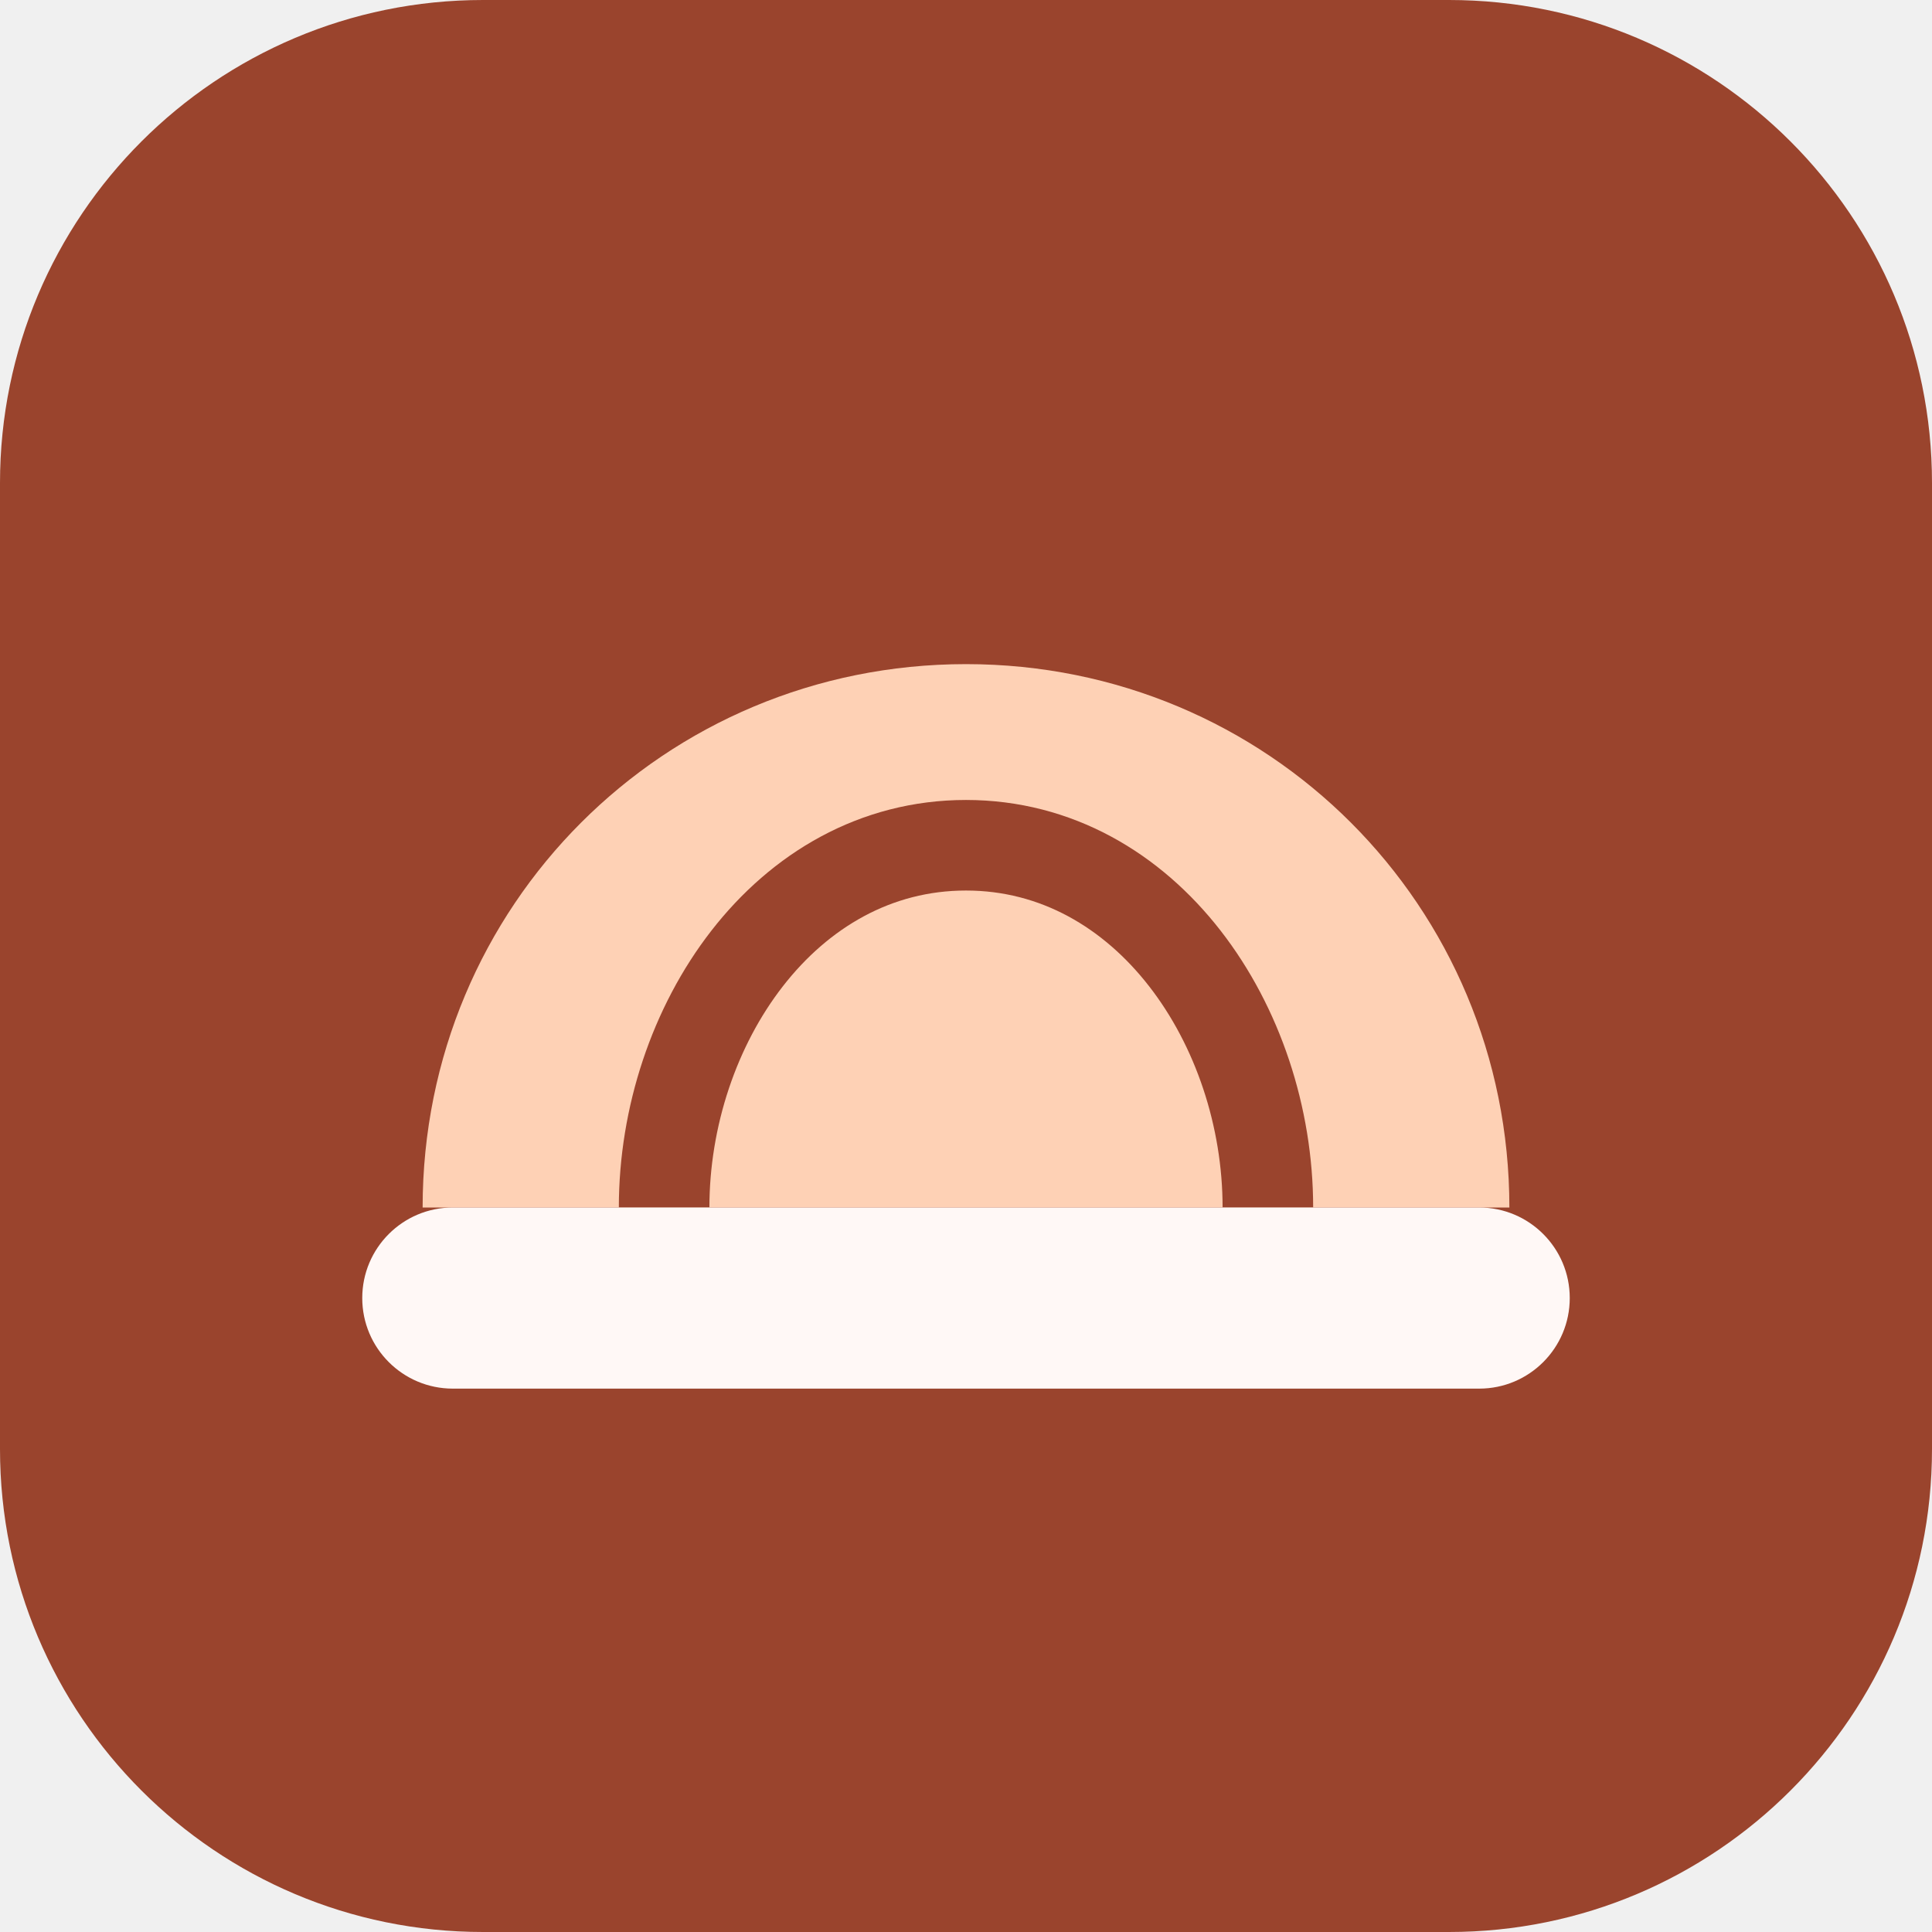
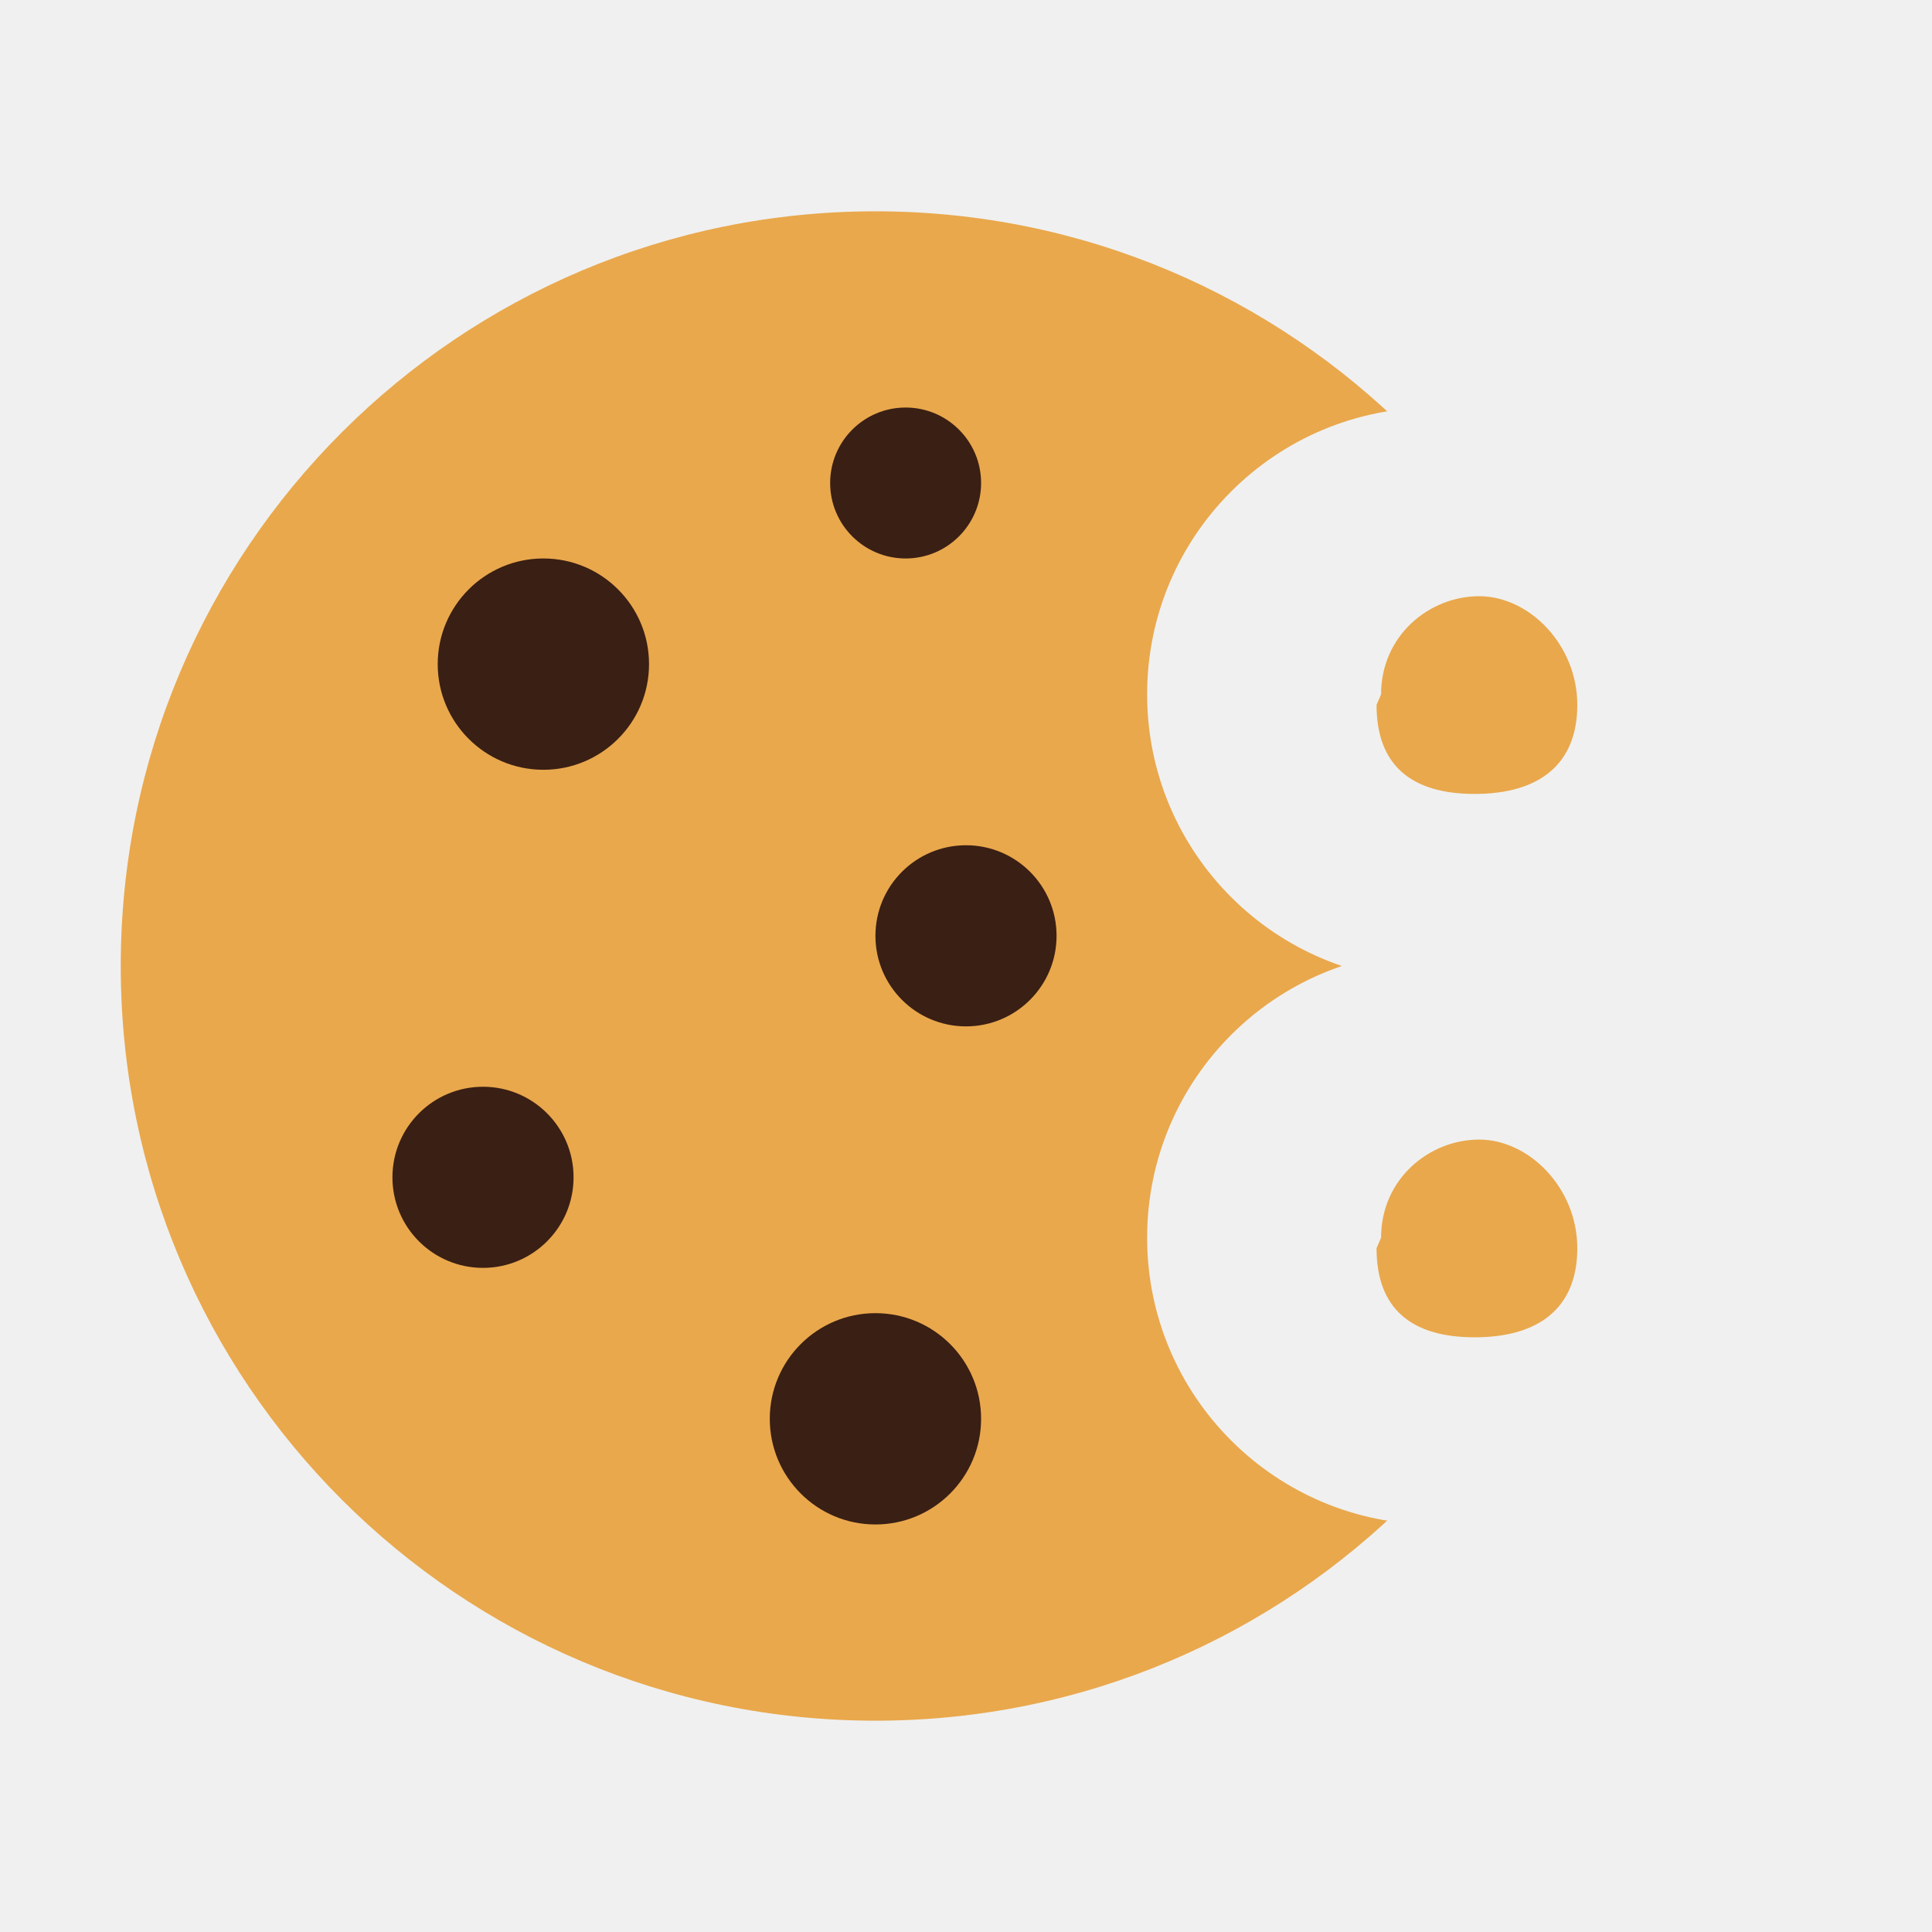
- <svg xmlns="http://www.w3.org/2000/svg" viewBox="0 0 64 64">
-   <rect width="64" height="64" rx="16" fill="#9a442d" />
-   <path d="M14 40c0-10 8-18 18-18s18 8 18 18H14z" fill="#fed1b5" />
-   <path d="M22 40c0-6 4-12 10-12s10 6 10 12" fill="none" stroke="#9a442d" stroke-width="3" />
-   <rect x="12" y="40" width="40" height="6" rx="3" fill="#fff8f6" />
+ <svg xmlns="http://www.w3.org/2000/svg" viewBox="0 0 128 128" role="img" aria-label="Crave Bake">
+   <defs>
+     <mask id="bite">
+       <rect width="128" height="128" fill="white" />
+       <circle cx="95" cy="46" r="19" fill="black" />
+       <circle cx="95" cy="82" r="19" fill="black" />
+       <rect x="95" y="46" width="40" height="36" fill="black" />
+     </mask>
+   </defs>
+   <circle cx="58" cy="64" r="50" fill="#E9A84C" mask="url(#bite)" />
+   <g fill="#3A1F14">
+     <circle cx="36" cy="44" r="7" />
+     <circle cx="60" cy="32" r="5" />
+     <circle cx="32" cy="78" r="6" />
+     <circle cx="58" cy="94" r="7" />
+     <circle cx="64" cy="62" r="6" />
+   </g>
+   <g fill="#E9A84C">
+     <path d="M91.5 46c0-3.9 3.2-6.5 6.5-6.5s6.5 3.2 6.5 7.2-2.6 5.9-6.8 5.9-6.5-1.9-6.5-5.9z" />
+     <path d="M91.5 82c0-3.9 3.2-6.5 6.5-6.5s6.5 3.2 6.5 7.2-2.6 5.9-6.8 5.9-6.5-1.9-6.5-5.9z" />
+   </g>
</svg>
